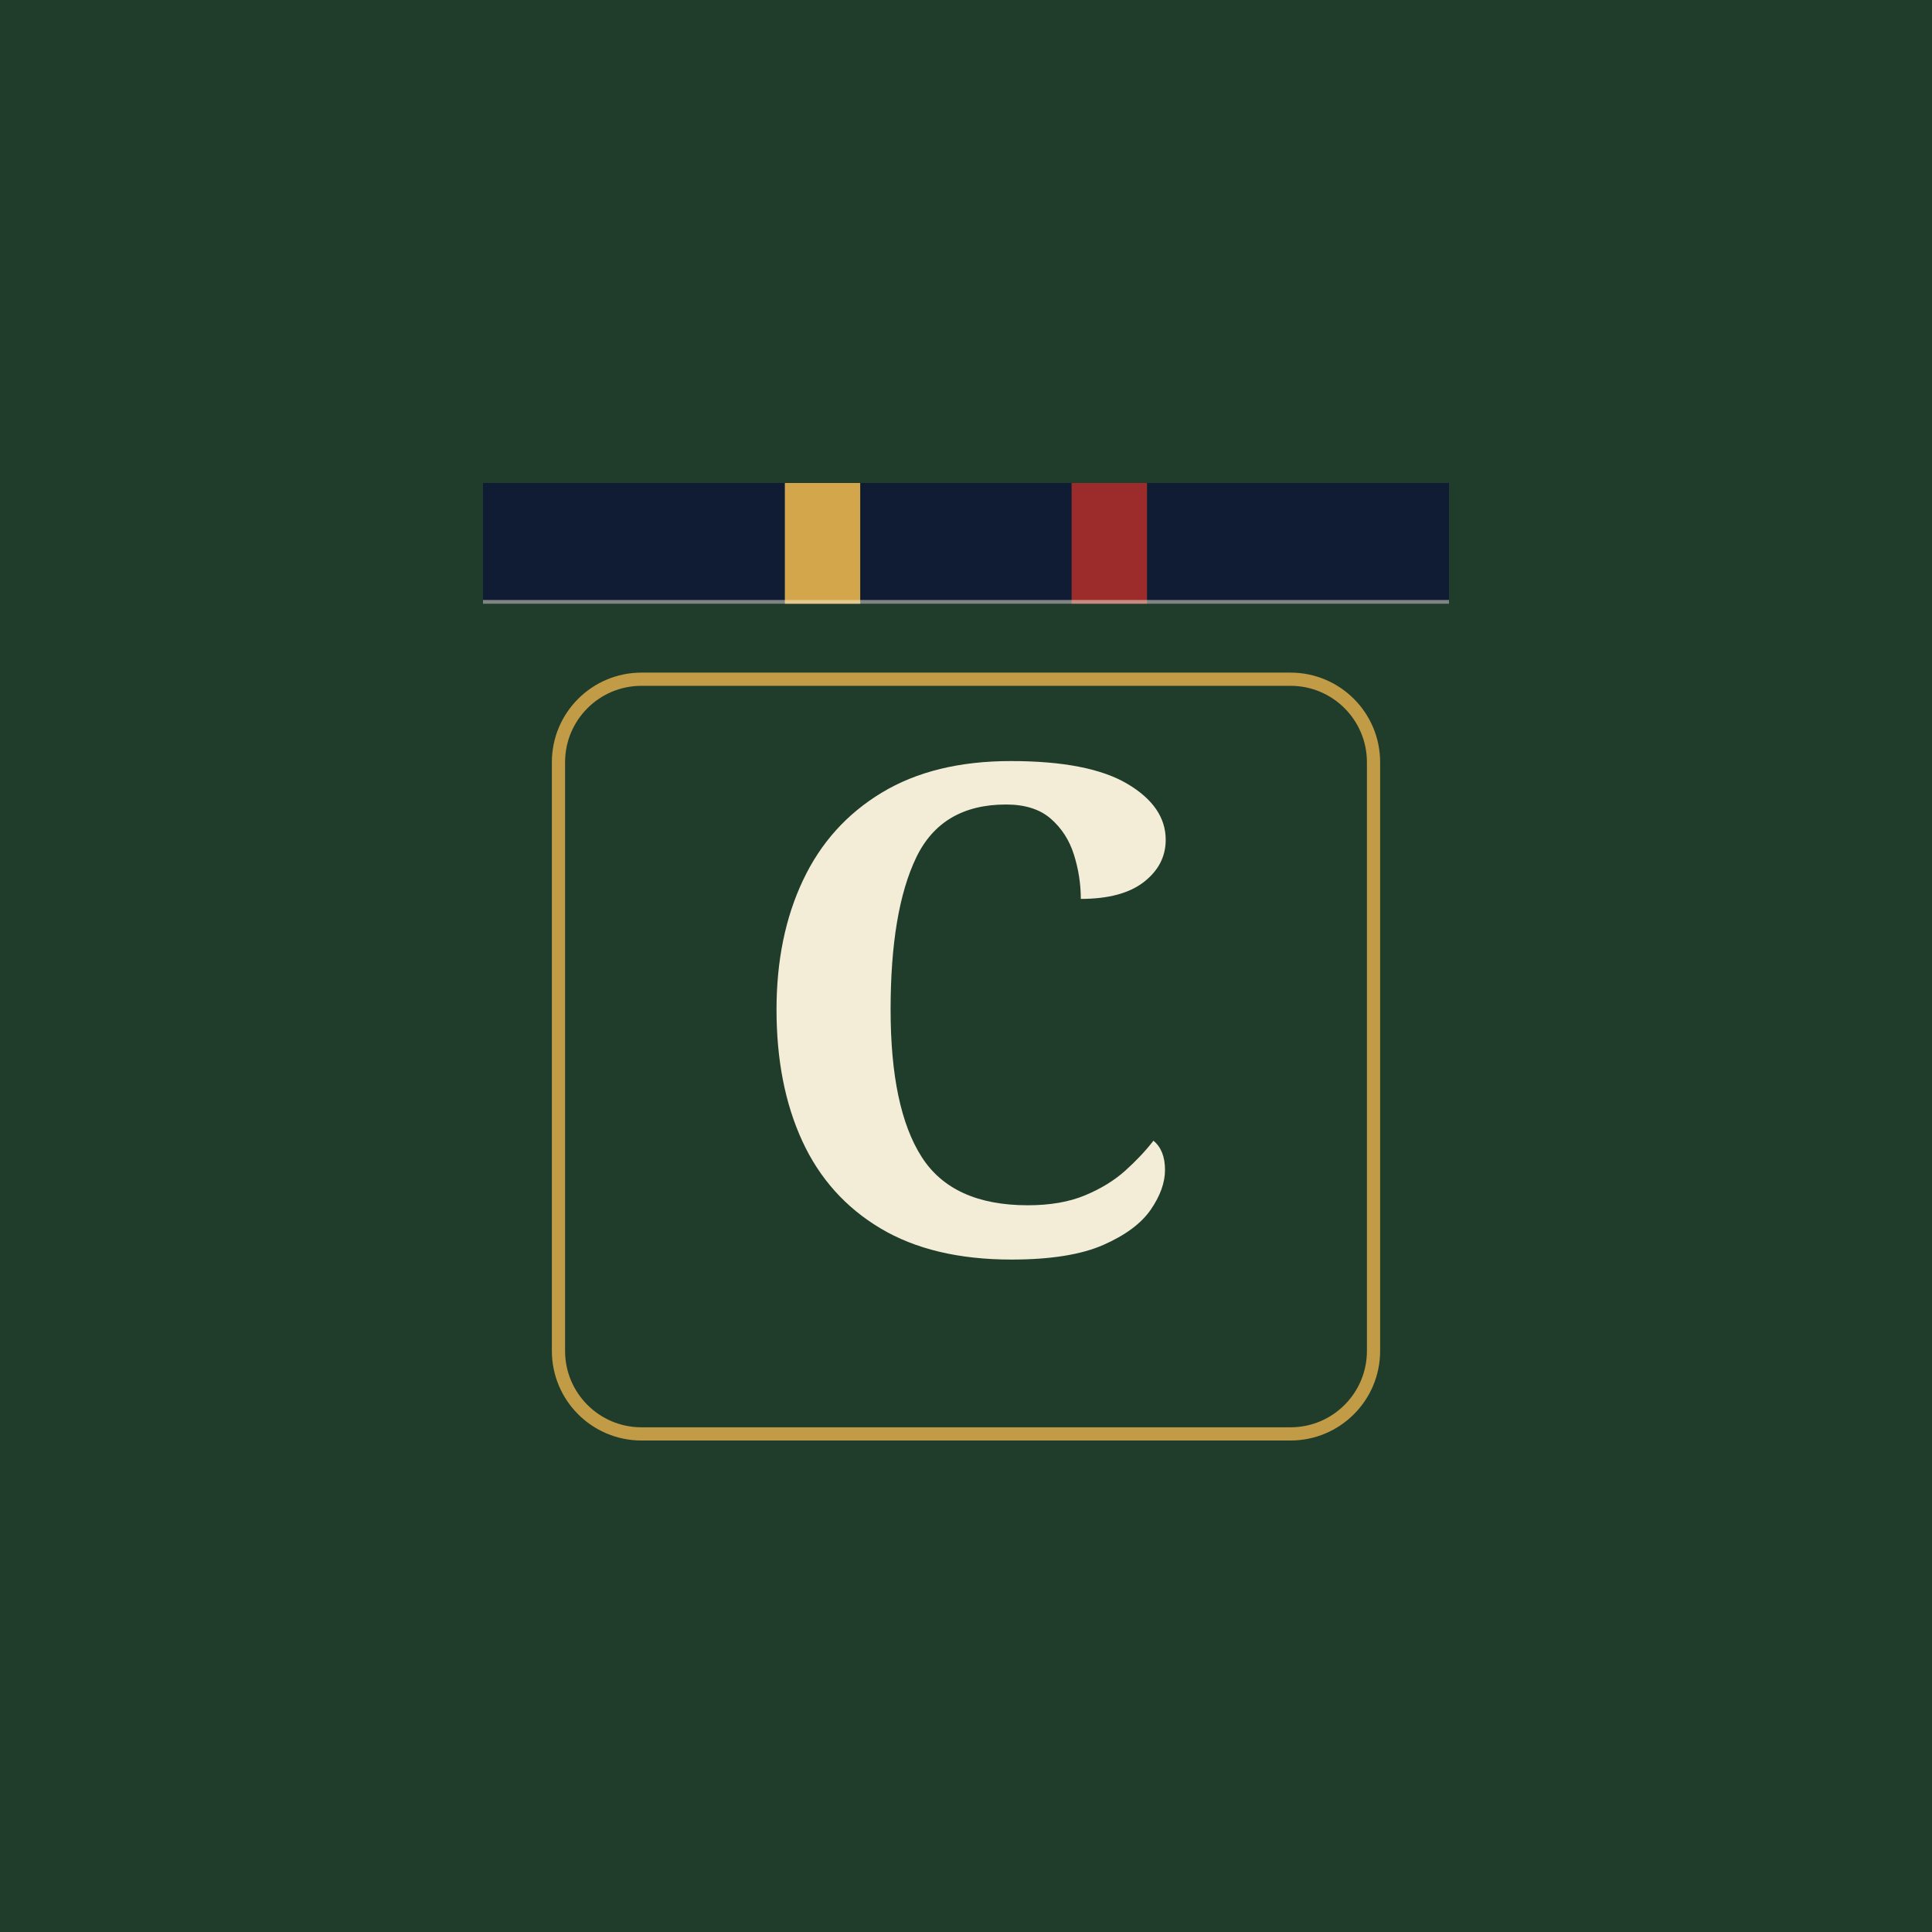
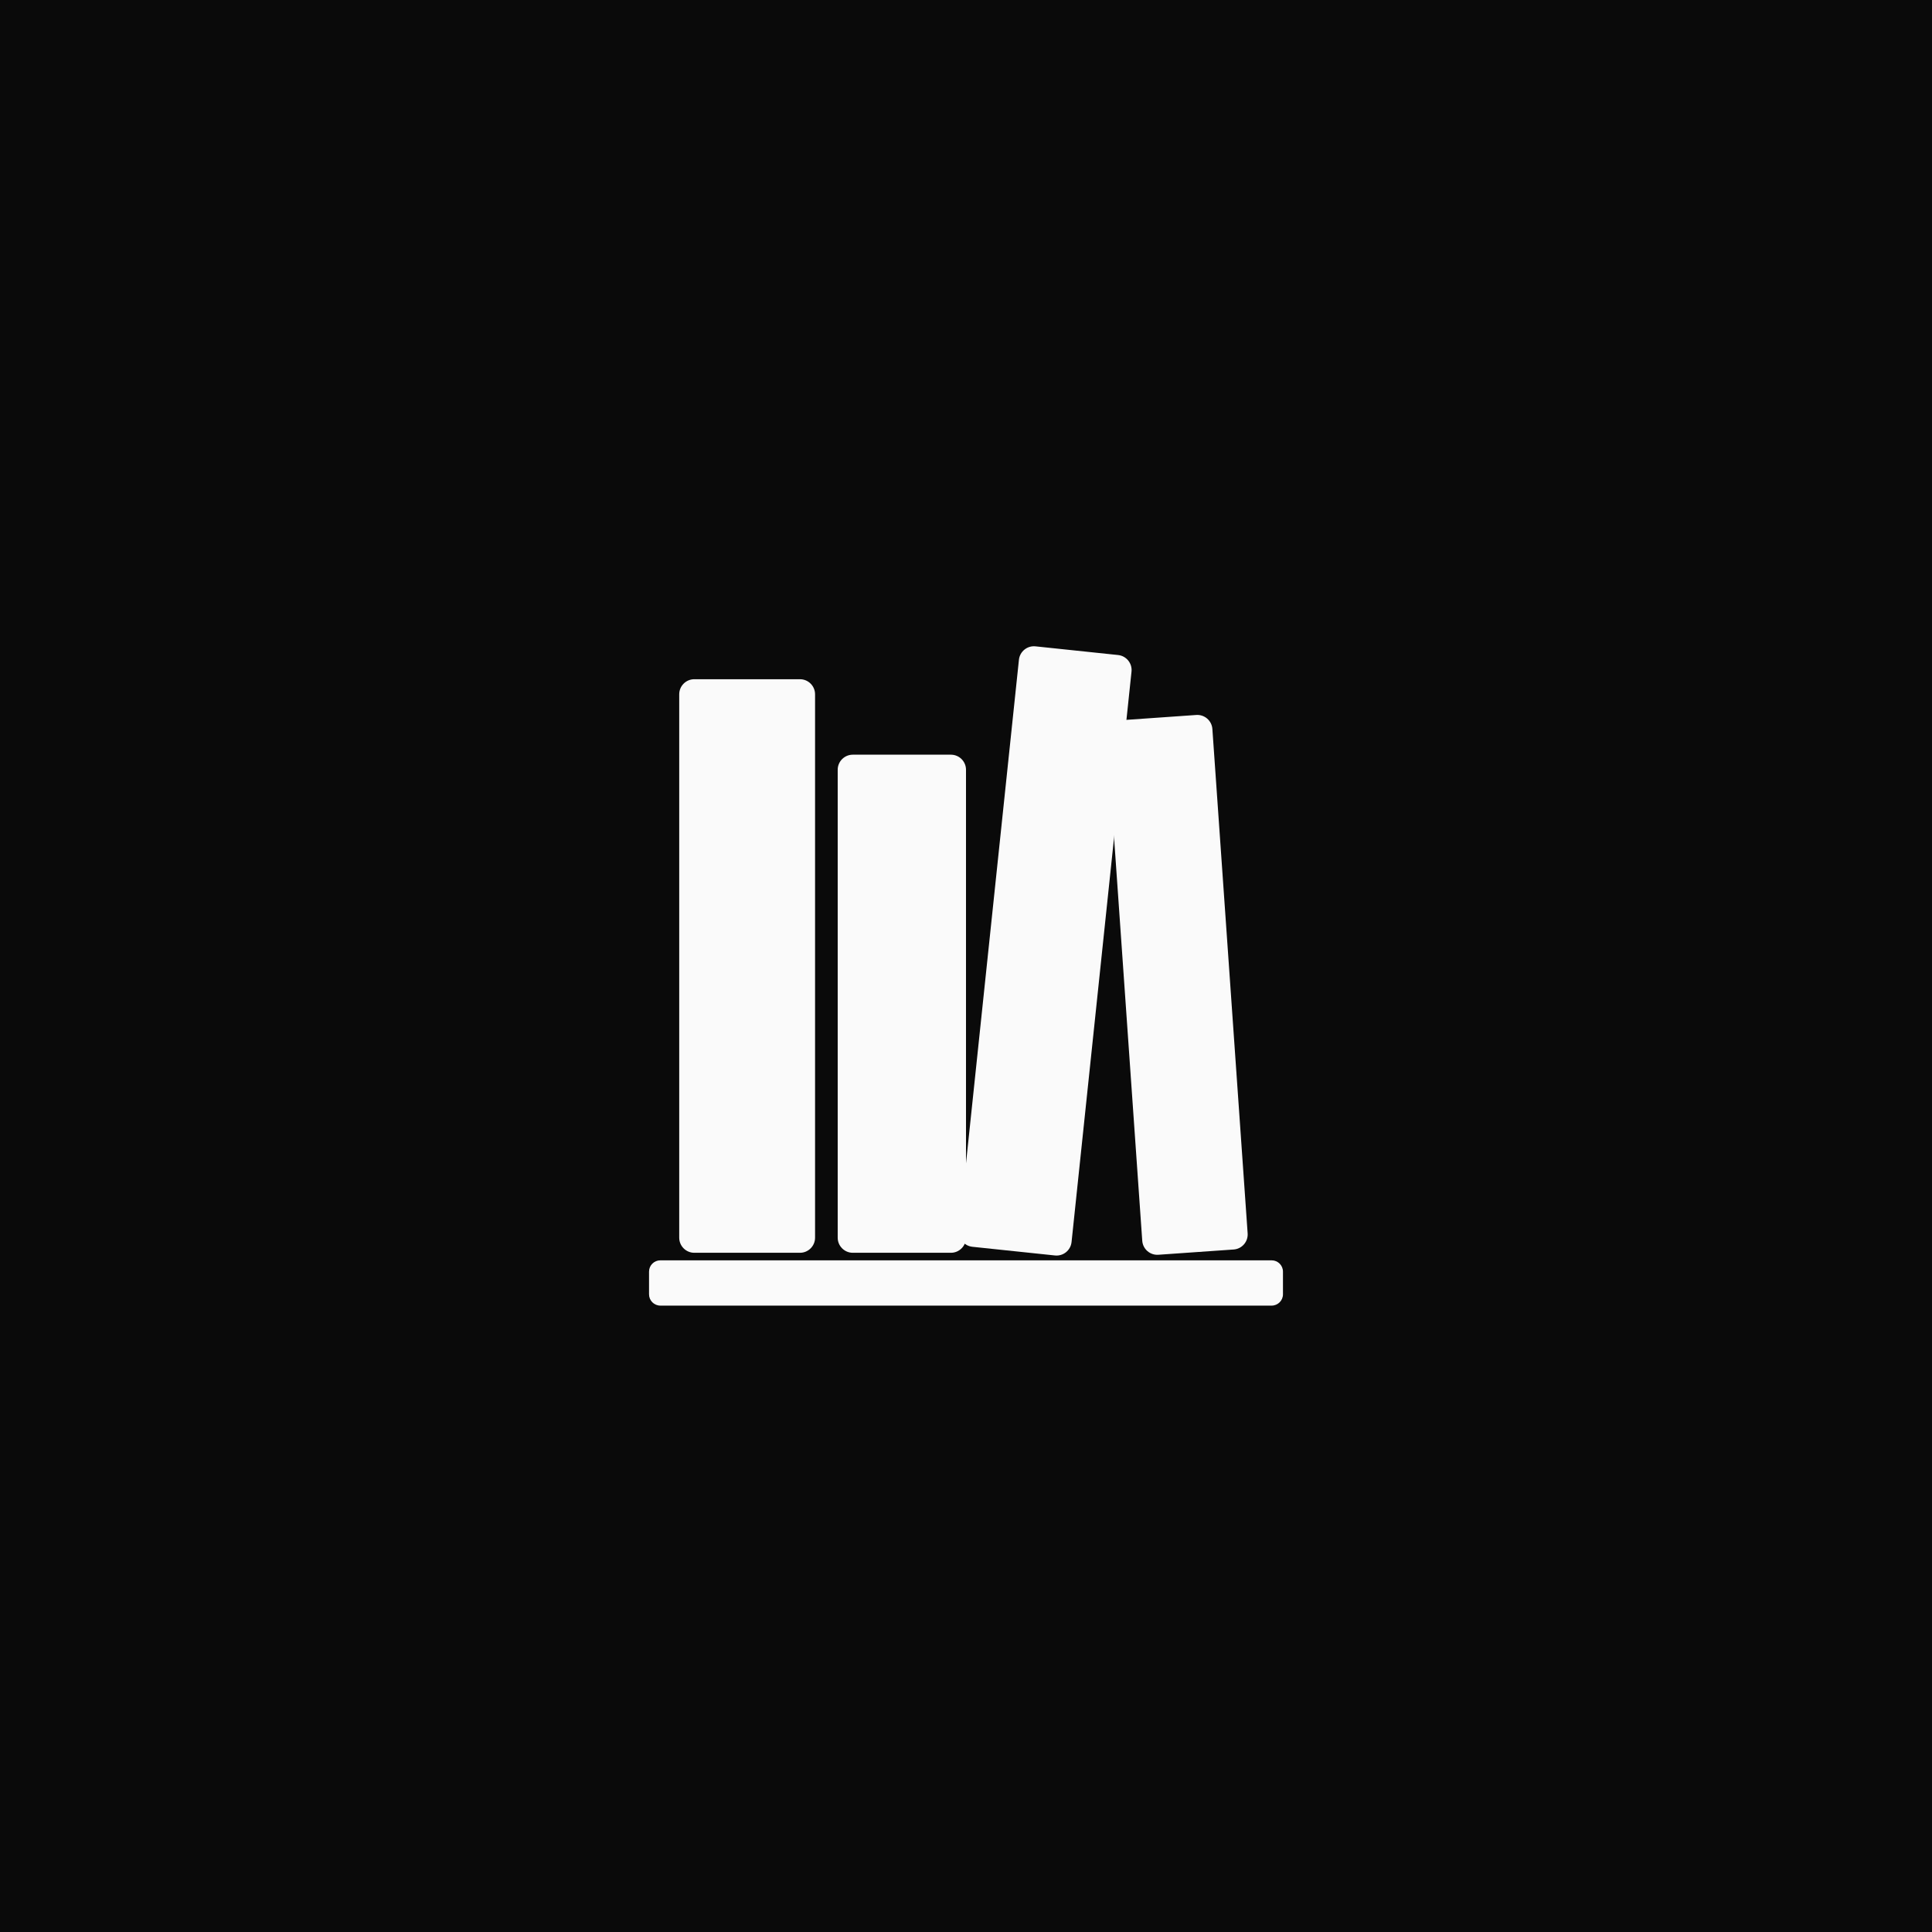
<svg xmlns="http://www.w3.org/2000/svg" viewBox="0 0 512 512">
-   <rect width="512" height="512" fill="#1f3d2a" />
-   <g transform="translate(128 128)">
-     <rect x="0" y="0" width="80" height="32" fill="#0f1c33" />
-     <rect x="80" y="0" width="20" height="32" fill="#d4a64b" />
-     <rect x="100" y="0" width="56" height="32" fill="#0f1c33" />
-     <rect x="156" y="0" width="20" height="32" fill="#9c2c2c" />
-     <rect x="176" y="0" width="80" height="32" fill="#0f1c33" />
-     <rect x="0" y="31" width="256" height="1" fill="#f3ecd6" fill-opacity="0.5" />
+   <rect width="512" height="512" fill="#0a0a0a" />
+   <g fill="#fafafa">
+     <rect x="180" y="180" width="36" height="152" rx="4" />
+     <rect x="222" y="200" width="34" height="132" rx="4" />
+     <rect x="262" y="172" width="30" height="160" rx="4" transform="rotate(6 277 252)" />
+     <rect x="298" y="190" width="28" height="142" rx="4" transform="rotate(-4 312 261)" />
  </g>
-   <rect x="148" y="180" width="216" height="200" rx="22" fill="none" stroke="#d4a64b" stroke-width="3.5" stroke-opacity="0.9" />
-   <text x="256" y="332" text-anchor="middle" font-family="Cormorant Garamond, EB Garamond, Georgia, serif" font-size="180" font-weight="600" fill="#f3ecd6" letter-spacing="-6">C</text>
+   <rect x="172" y="334" width="168" height="12" rx="3" fill="#fafafa" />
</svg>
